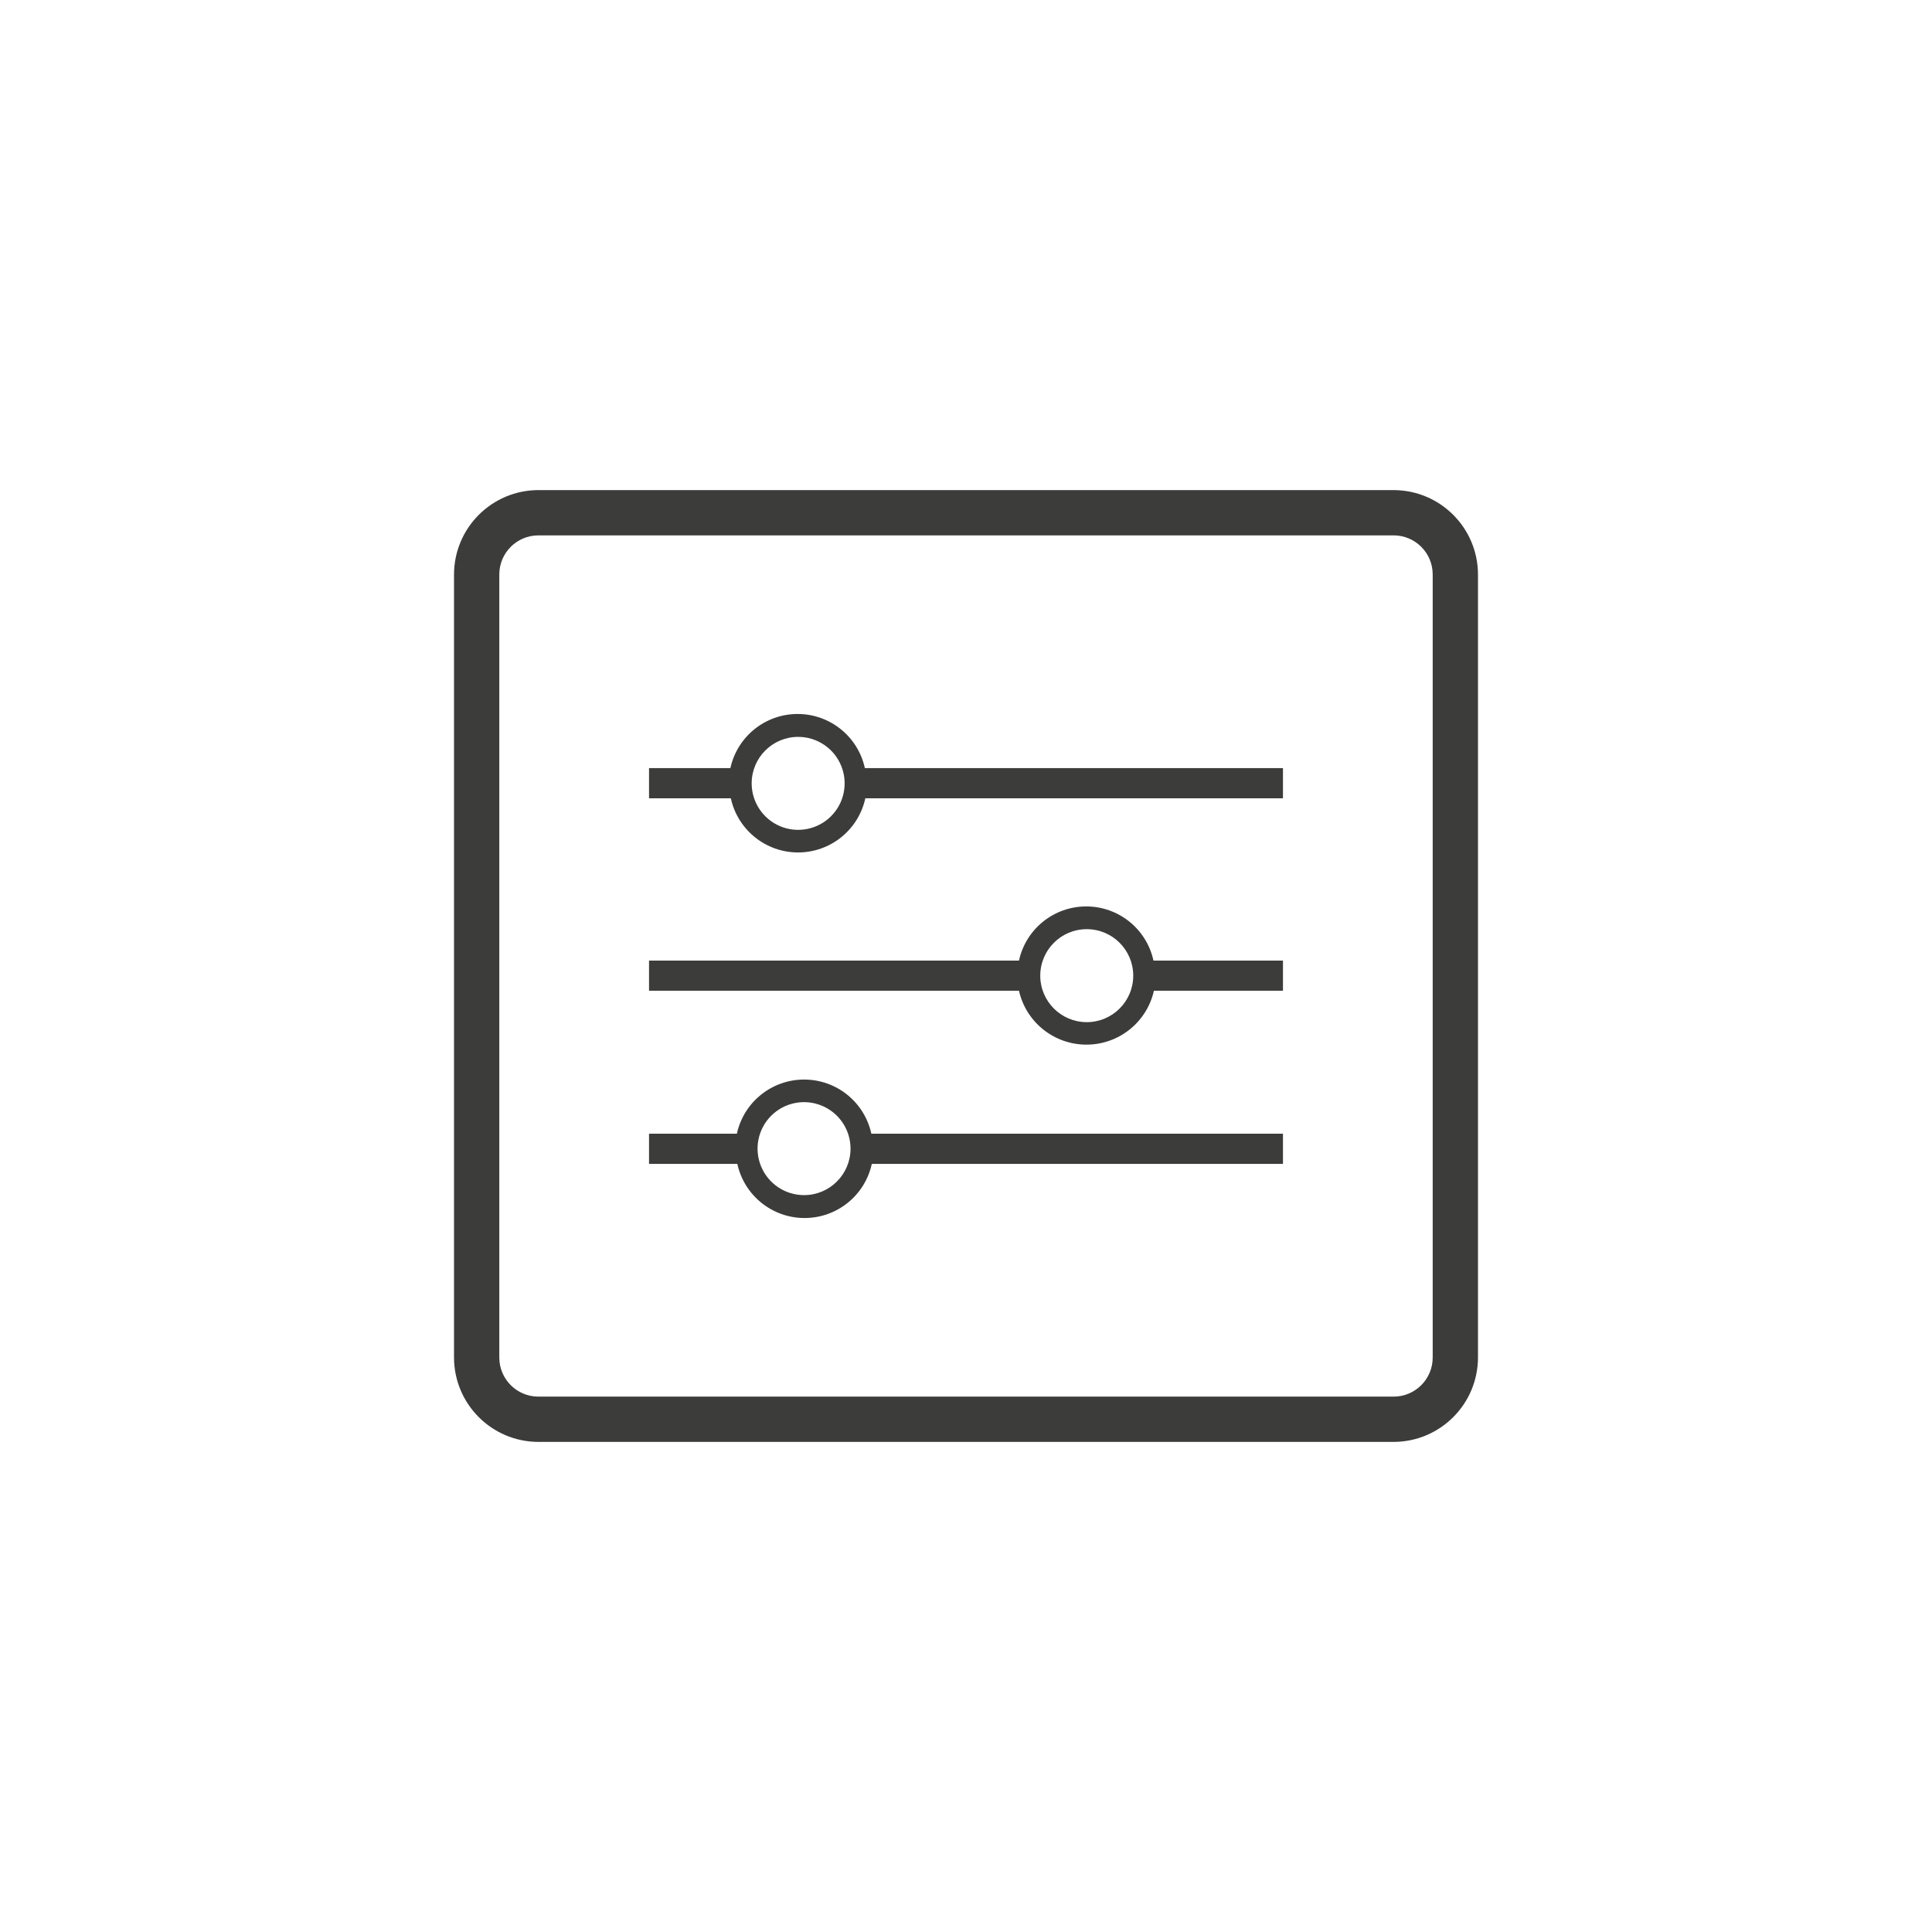
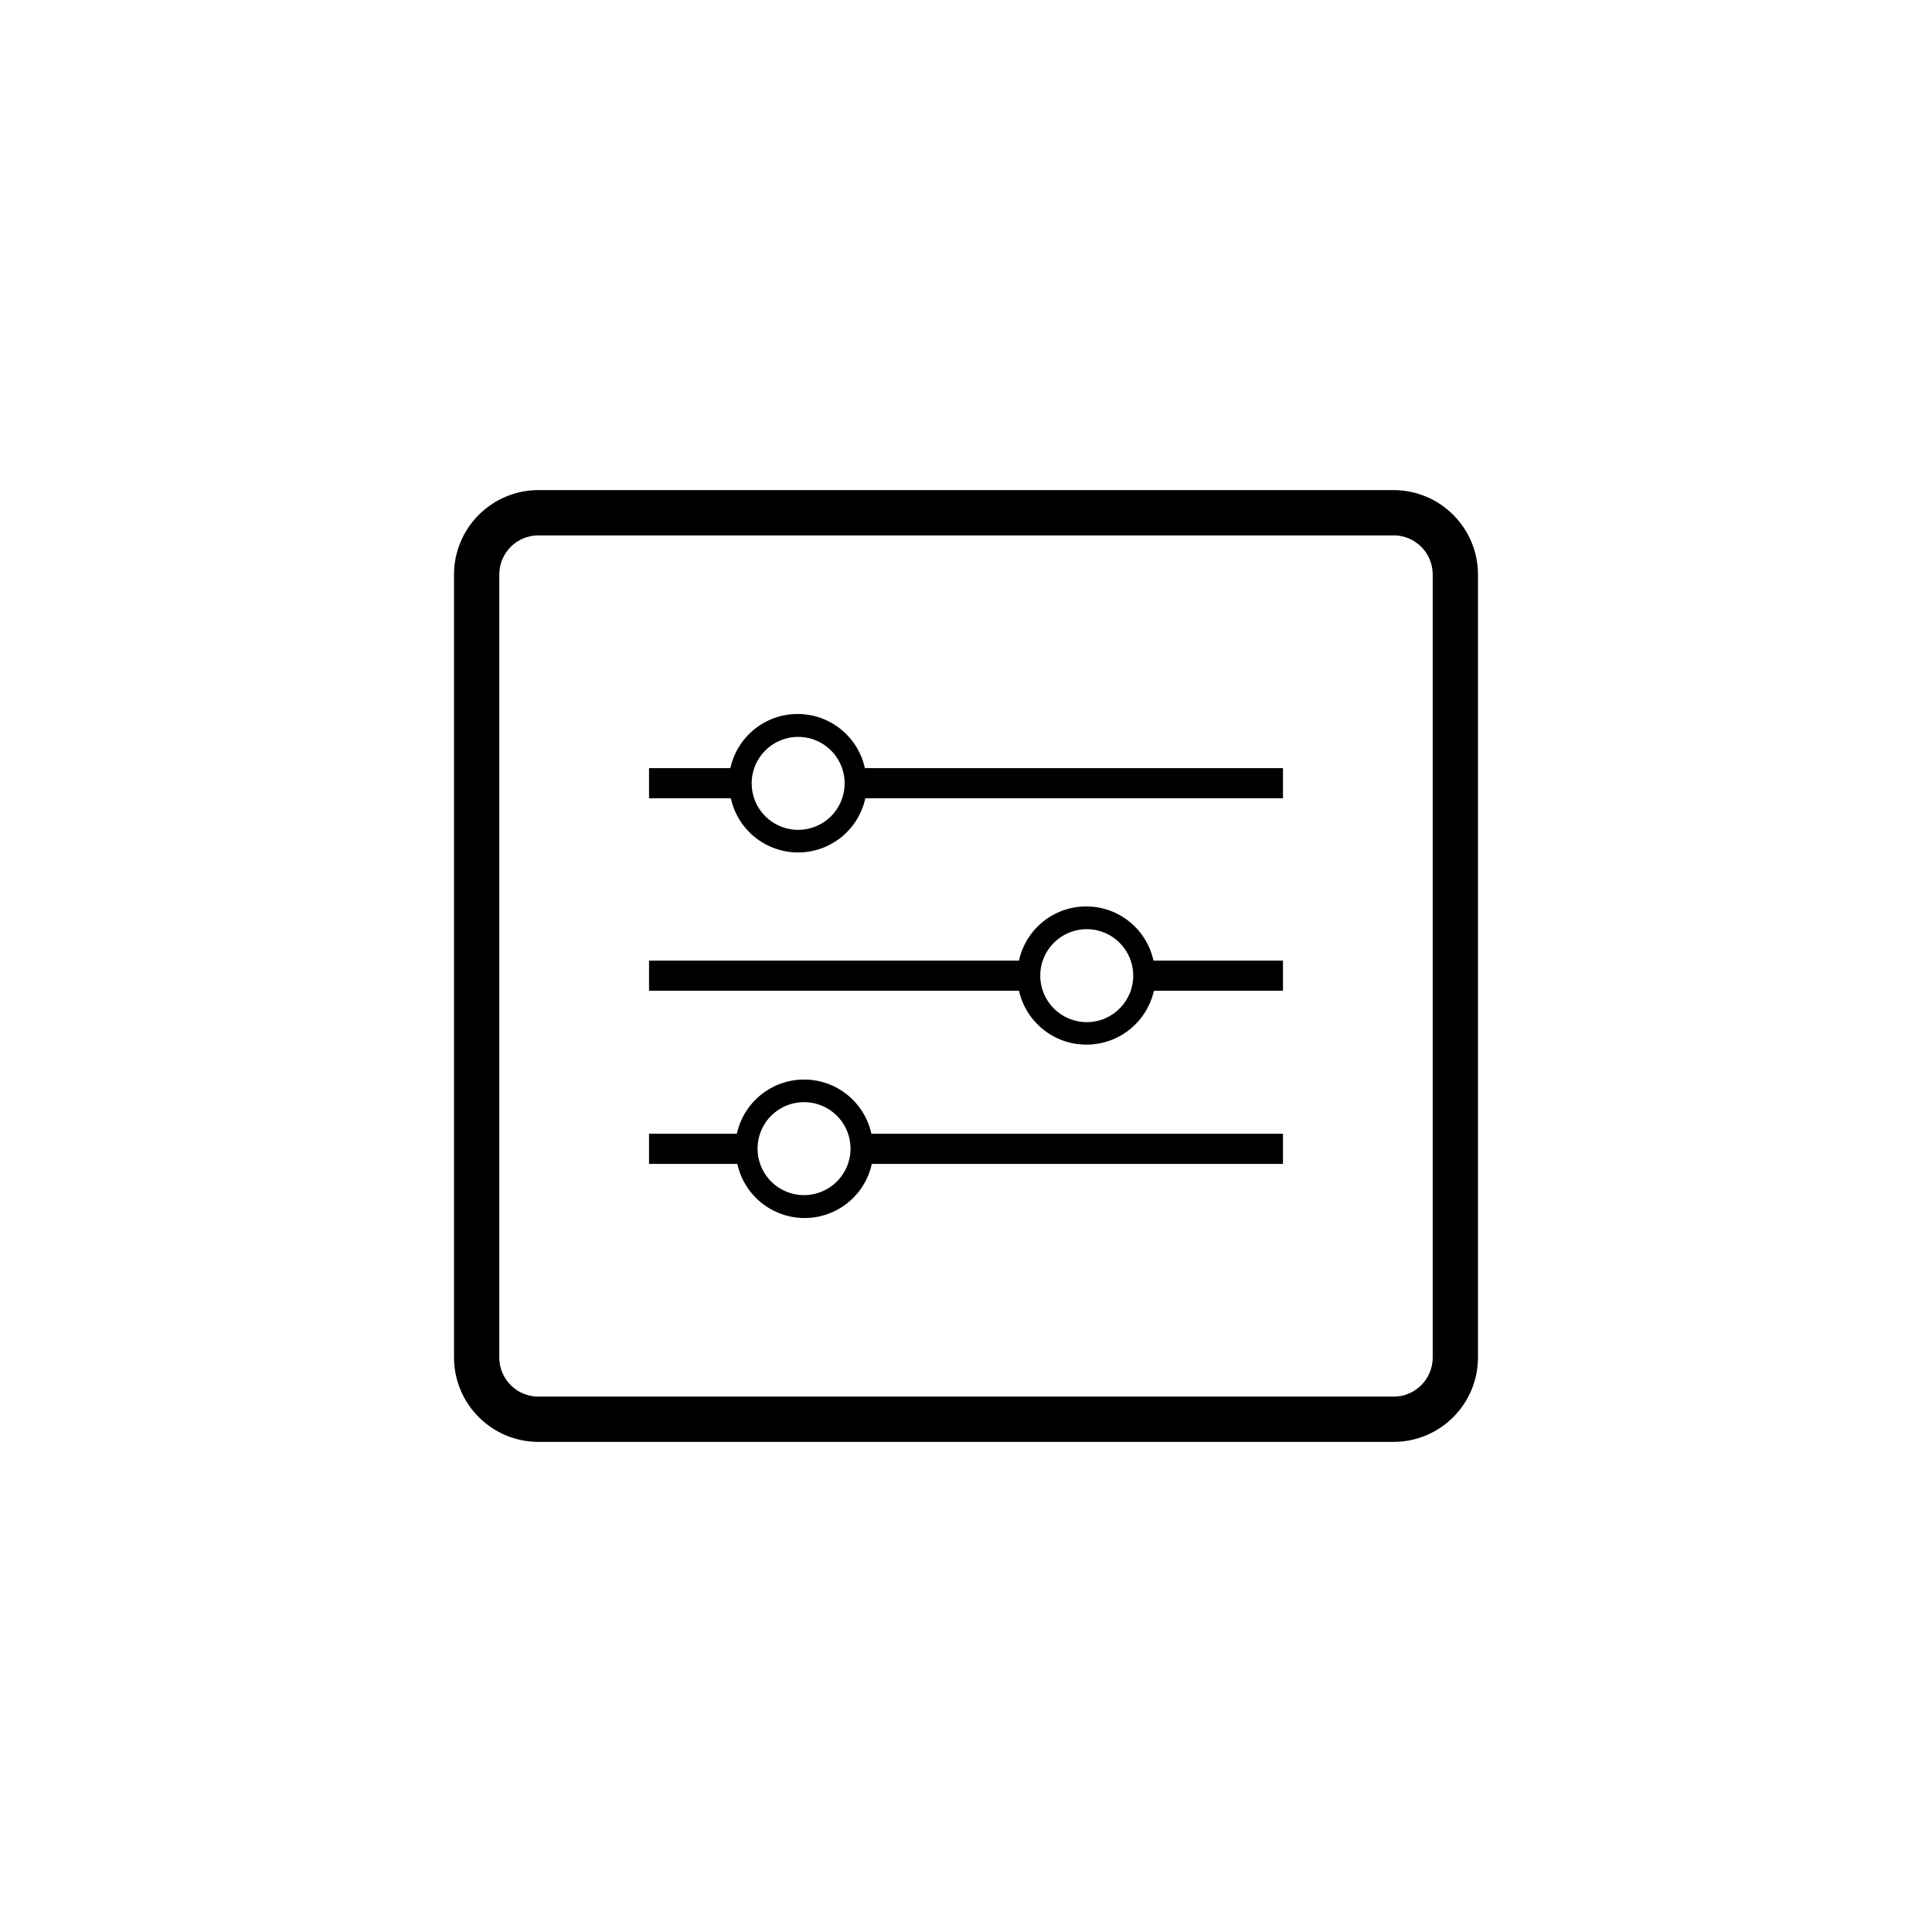
<svg xmlns="http://www.w3.org/2000/svg" viewBox="0 0 128 128">
-   <defs>
-     <style>.cls-1{fill:#3c3c3b;}</style>
-   </defs>
-   <g id="filter">
-     <path class="cls-1" d="M43,52.89h5.42a4.56,4.56,0,0,0,8.91,0H85v-2H57.3a4.56,4.56,0,0,0-8.91,0H43Zm9.88-4.07a3.08,3.08,0,1,1-3.08,3.07A3.08,3.08,0,0,1,52.85,48.82Z" />
-     <path class="cls-1" d="M72,69.21a4.58,4.58,0,0,0,4.45-3.57H85v-2H76.42a4.56,4.56,0,0,0-8.91,0H43v2H67.51A4.58,4.58,0,0,0,72,69.21Zm0-7.65a3.08,3.08,0,1,1-3.08,3.08A3.08,3.08,0,0,1,72,61.56Z" />
-     <path class="cls-1" d="M85,75.11H57.73a4.56,4.56,0,0,0-8.91,0H43v2h5.85a4.56,4.56,0,0,0,8.91,0H85ZM53.27,79.18a3.08,3.08,0,1,1,3.08-3.07A3.08,3.08,0,0,1,53.27,79.18Z" />
-     <path class="cls-1" d="M92.33,32.47H35.67a5.6,5.6,0,0,0-5.59,5.59V89.94a5.6,5.6,0,0,0,5.59,5.59H92.33a5.6,5.6,0,0,0,5.59-5.59V38.06A5.6,5.6,0,0,0,92.33,32.47Zm2.59,57.47a2.59,2.59,0,0,1-2.59,2.59H35.67a2.59,2.59,0,0,1-2.59-2.59V38.06a2.59,2.59,0,0,1,2.59-2.59H92.33a2.59,2.59,0,0,1,2.59,2.59Z" />
+   <g>
+     <path d="M43,52.89h5.42a4.56,4.56,0,0,0,8.91,0H85v-2H57.3a4.56,4.56,0,0,0-8.91,0H43Zm9.88-4.07a3.08,3.08,0,1,1-3.08,3.07A3.08,3.08,0,0,1,52.85,48.82Z" />
+     <path d="M72,69.21a4.58,4.58,0,0,0,4.45-3.57H85v-2H76.42a4.56,4.56,0,0,0-8.91,0H43v2H67.51A4.58,4.58,0,0,0,72,69.21Zm0-7.65a3.08,3.08,0,1,1-3.08,3.08A3.08,3.08,0,0,1,72,61.56Z" />
+     <path d="M85,75.11H57.73a4.56,4.56,0,0,0-8.91,0H43v2h5.85a4.56,4.56,0,0,0,8.91,0H85ZM53.27,79.18a3.08,3.08,0,1,1,3.08-3.07A3.08,3.08,0,0,1,53.27,79.18Z" />
+     <path d="M92.33,32.47H35.67a5.6,5.6,0,0,0-5.59,5.59V89.94a5.6,5.6,0,0,0,5.59,5.59H92.33a5.6,5.6,0,0,0,5.59-5.59V38.06A5.6,5.6,0,0,0,92.33,32.47Zm2.59,57.47a2.59,2.59,0,0,1-2.59,2.59H35.67a2.59,2.59,0,0,1-2.59-2.59V38.06a2.59,2.59,0,0,1,2.59-2.59H92.33a2.59,2.59,0,0,1,2.59,2.59Z" />
  </g>
</svg>
